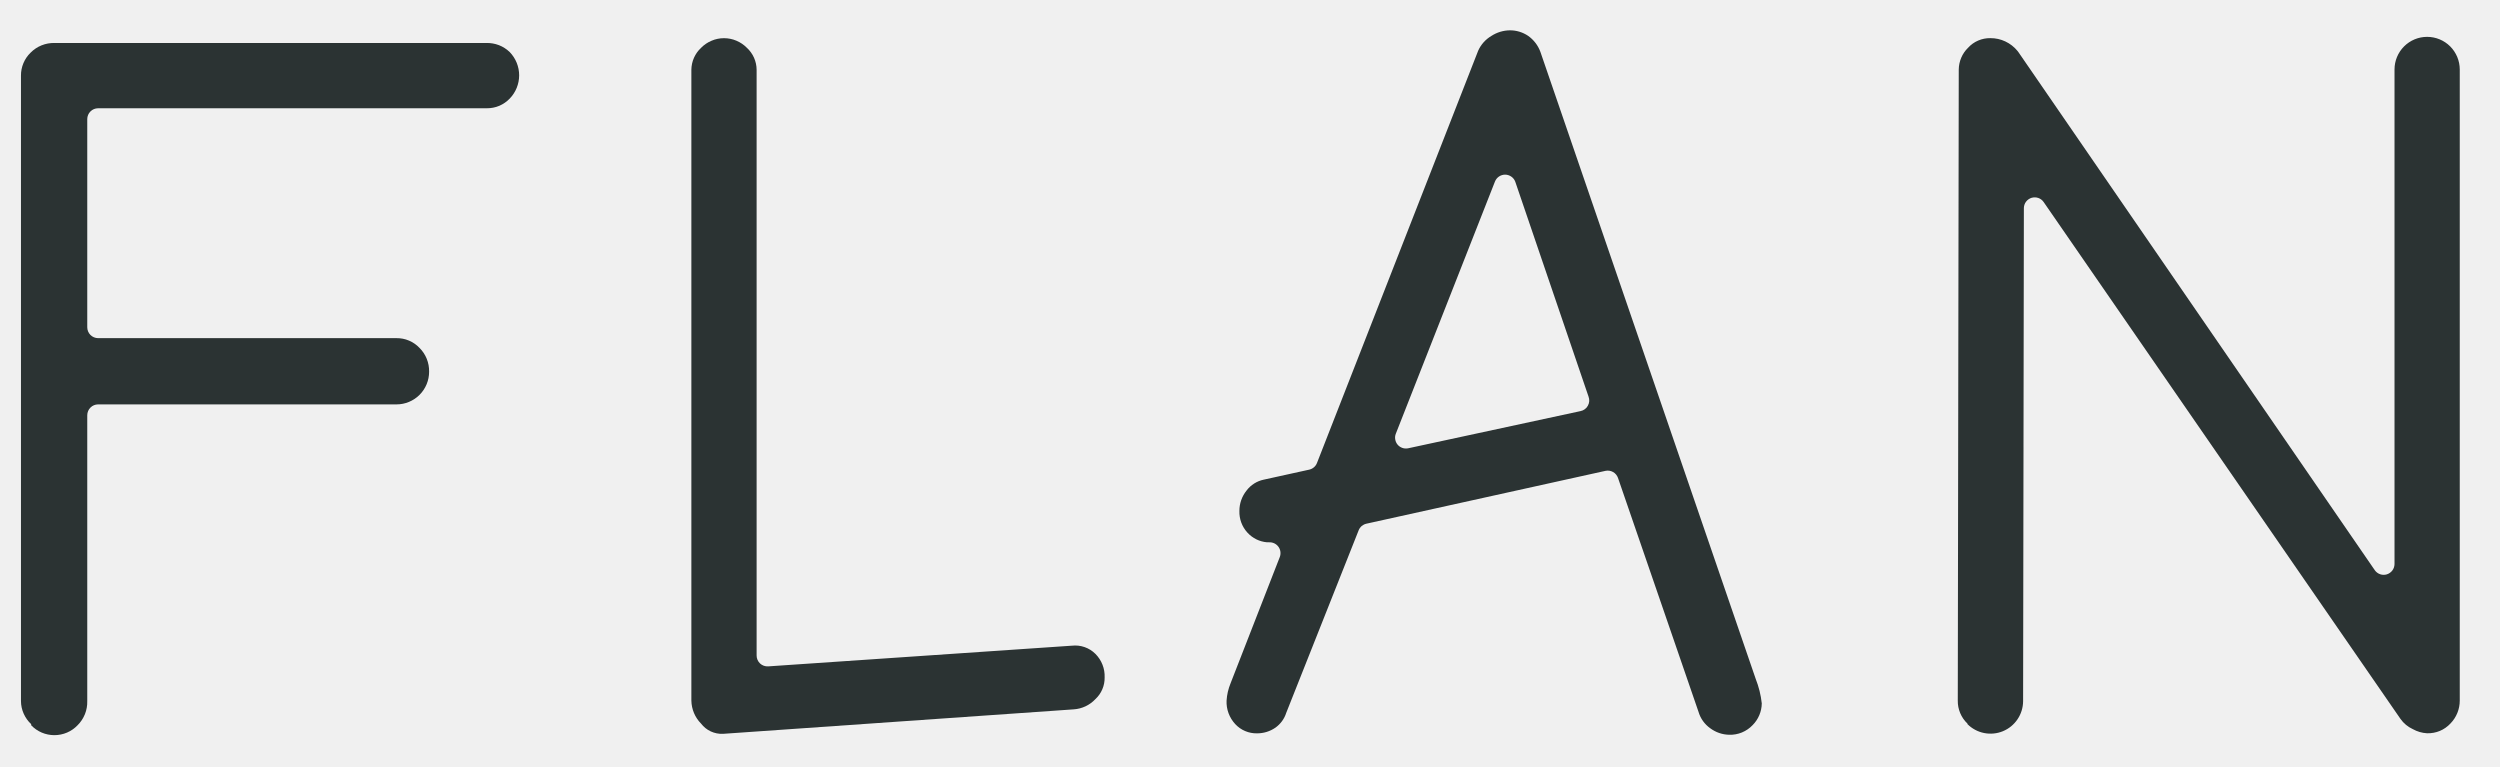
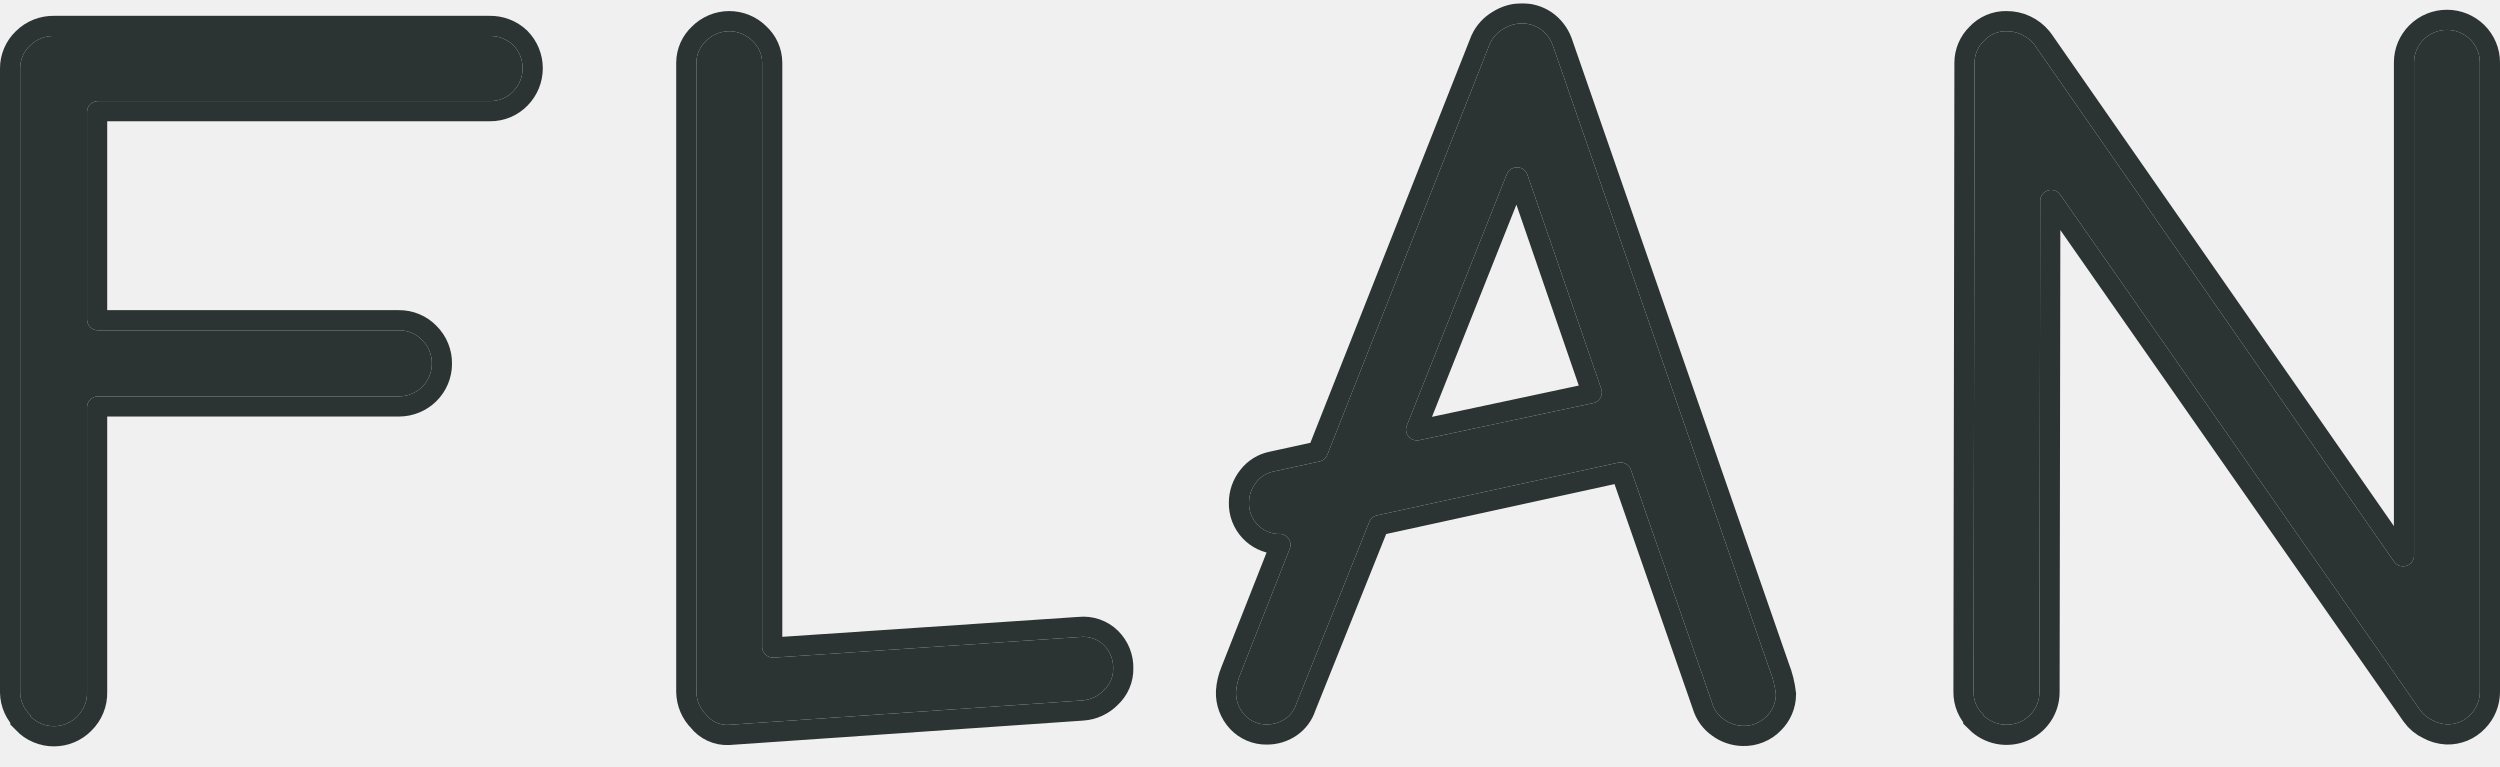
- <svg xmlns="http://www.w3.org/2000/svg" width="62" height="19" viewBox="0 0 62 19" fill="none">
-   <path d="M0.773 17.959C0.694 17.886 0.632 17.798 0.588 17.7C0.544 17.602 0.521 17.497 0.52 17.389V1.875C0.519 1.769 0.54 1.664 0.581 1.566C0.622 1.468 0.683 1.379 0.759 1.306C0.837 1.227 0.93 1.165 1.032 1.124C1.135 1.083 1.245 1.063 1.355 1.066H12.06C12.167 1.063 12.274 1.082 12.374 1.12C12.474 1.159 12.565 1.218 12.642 1.292C12.791 1.447 12.875 1.653 12.875 1.868C12.875 2.083 12.791 2.29 12.642 2.444C12.569 2.521 12.48 2.582 12.383 2.624C12.285 2.665 12.179 2.686 12.073 2.685H2.433C2.362 2.685 2.293 2.713 2.243 2.764C2.192 2.814 2.164 2.883 2.164 2.954V8.116C2.164 8.187 2.192 8.256 2.243 8.307C2.293 8.357 2.362 8.386 2.433 8.386H9.833C9.939 8.385 10.045 8.405 10.143 8.447C10.24 8.488 10.329 8.549 10.402 8.626C10.48 8.703 10.542 8.796 10.583 8.898C10.624 9 10.644 9.109 10.642 9.219C10.642 9.434 10.557 9.64 10.405 9.792C10.253 9.944 10.048 10.029 9.833 10.029H2.433C2.362 10.029 2.293 10.057 2.243 10.108C2.192 10.159 2.164 10.227 2.164 10.299V17.389C2.167 17.5 2.147 17.61 2.106 17.712C2.064 17.815 2.003 17.908 1.924 17.986C1.85 18.064 1.76 18.126 1.662 18.168C1.563 18.21 1.456 18.232 1.348 18.232C1.241 18.232 1.134 18.21 1.035 18.168C0.937 18.126 0.847 18.064 0.773 17.986V17.959Z" fill="#2B3333" />
-   <path d="M17.386 17.945C17.236 17.794 17.15 17.589 17.146 17.376V1.727C17.148 1.625 17.169 1.525 17.211 1.432C17.252 1.339 17.312 1.256 17.386 1.187C17.46 1.111 17.549 1.051 17.647 1.01C17.744 0.968 17.849 0.947 17.955 0.947C18.061 0.947 18.166 0.968 18.264 1.01C18.361 1.051 18.45 1.111 18.524 1.187C18.599 1.256 18.658 1.339 18.7 1.432C18.741 1.525 18.763 1.625 18.764 1.727V16.256C18.764 16.293 18.771 16.33 18.786 16.364C18.801 16.398 18.822 16.428 18.849 16.454C18.877 16.479 18.909 16.499 18.943 16.511C18.978 16.523 19.015 16.528 19.052 16.526L26.584 16.013C26.69 16.001 26.797 16.013 26.898 16.048C26.999 16.083 27.09 16.14 27.166 16.216C27.242 16.292 27.302 16.383 27.341 16.483C27.381 16.583 27.399 16.691 27.395 16.798C27.397 16.899 27.378 17 27.338 17.093C27.299 17.186 27.24 17.269 27.166 17.338C27.025 17.488 26.833 17.579 26.627 17.592L17.931 18.199C17.826 18.204 17.722 18.183 17.627 18.139C17.532 18.095 17.45 18.028 17.386 17.945Z" fill="#2B3333" />
-   <path d="M42.414 18.061C42.274 17.962 42.171 17.818 42.123 17.653L40.126 11.852C40.104 11.79 40.061 11.738 40.004 11.706C39.947 11.674 39.88 11.663 39.816 11.677L33.885 12.988C33.842 12.998 33.803 13.018 33.769 13.046C33.736 13.075 33.71 13.112 33.694 13.153L31.898 17.68C31.851 17.829 31.756 17.957 31.629 18.047C31.495 18.139 31.336 18.188 31.173 18.187C31.073 18.189 30.972 18.17 30.879 18.13C30.786 18.091 30.703 18.032 30.634 17.958C30.562 17.88 30.505 17.788 30.468 17.688C30.431 17.588 30.414 17.482 30.419 17.375C30.428 17.228 30.462 17.083 30.518 16.946L31.739 13.814C31.755 13.771 31.76 13.726 31.754 13.681C31.748 13.637 31.731 13.594 31.704 13.558C31.677 13.522 31.642 13.493 31.601 13.474C31.56 13.455 31.515 13.447 31.47 13.449H31.424C31.238 13.434 31.065 13.349 30.939 13.212C30.803 13.066 30.731 12.872 30.737 12.672C30.736 12.488 30.799 12.309 30.915 12.165C31.02 12.026 31.172 11.93 31.343 11.895L32.47 11.647C32.513 11.637 32.553 11.617 32.586 11.588C32.62 11.56 32.645 11.523 32.661 11.482L36.659 1.257C36.728 1.103 36.843 0.975 36.988 0.89C37.124 0.802 37.282 0.754 37.444 0.752C37.606 0.751 37.764 0.799 37.899 0.89C38.037 0.988 38.142 1.125 38.201 1.284L43.541 16.835C43.618 17.03 43.669 17.235 43.692 17.443C43.69 17.645 43.608 17.839 43.466 17.982C43.391 18.061 43.301 18.123 43.2 18.165C43.1 18.206 42.992 18.226 42.883 18.222C42.714 18.219 42.55 18.162 42.414 18.061ZM39.395 9.834L37.578 4.505C37.559 4.454 37.524 4.41 37.479 4.379C37.434 4.348 37.381 4.331 37.326 4.331C37.272 4.331 37.218 4.348 37.173 4.379C37.128 4.41 37.094 4.454 37.074 4.505L34.616 10.757C34.598 10.802 34.593 10.851 34.602 10.898C34.609 10.946 34.63 10.991 34.661 11.028C34.692 11.065 34.733 11.092 34.778 11.108C34.824 11.124 34.873 11.128 34.92 11.118L39.198 10.195C39.237 10.188 39.273 10.171 39.304 10.148C39.336 10.125 39.362 10.095 39.38 10.06C39.399 10.026 39.41 9.988 39.413 9.949C39.415 9.91 39.409 9.87 39.395 9.834Z" fill="#2B3333" />
-   <path d="M48.793 17.945C48.715 17.872 48.654 17.783 48.613 17.685C48.572 17.587 48.551 17.482 48.553 17.375L48.577 1.726C48.578 1.626 48.599 1.526 48.638 1.433C48.677 1.341 48.734 1.257 48.806 1.187C48.876 1.109 48.962 1.047 49.058 1.006C49.154 0.965 49.257 0.944 49.361 0.946C49.49 0.945 49.617 0.973 49.733 1.028C49.849 1.083 49.952 1.163 50.033 1.262C50.041 1.27 50.049 1.279 50.054 1.289L58.894 14.14C58.926 14.187 58.973 14.222 59.027 14.241C59.081 14.26 59.139 14.261 59.194 14.244C59.248 14.227 59.296 14.193 59.33 14.148C59.365 14.102 59.383 14.046 59.384 13.989V1.724C59.384 1.509 59.469 1.303 59.621 1.151C59.773 0.999 59.978 0.914 60.193 0.914C60.407 0.914 60.613 0.999 60.765 1.151C60.916 1.303 61.002 1.509 61.002 1.724V17.373C61.003 17.585 60.92 17.79 60.772 17.942C60.698 18.022 60.608 18.085 60.508 18.127C60.407 18.169 60.299 18.188 60.19 18.185C60.066 18.178 59.945 18.143 59.837 18.082C59.715 18.026 59.61 17.939 59.532 17.829L50.682 5.01C50.65 4.963 50.603 4.928 50.549 4.909C50.495 4.891 50.437 4.89 50.382 4.906C50.328 4.923 50.28 4.957 50.245 5.003C50.211 5.048 50.193 5.104 50.192 5.161L50.173 17.389C50.172 17.549 50.124 17.705 50.035 17.837C49.946 17.97 49.82 18.073 49.672 18.134C49.525 18.195 49.362 18.21 49.206 18.179C49.05 18.148 48.906 18.071 48.793 17.958V17.945Z" fill="#2B3333" />
+ <svg xmlns="http://www.w3.org/2000/svg" width="124" height="38" viewBox="0 0 124 38" fill="none">
+   <mask id="path-1-outside-1_482_2675" maskUnits="userSpaceOnUse" x="0" y="0.161" width="124" height="37" fill="black">
+     <rect fill="white" y="0.161" width="124" height="37" />
+     <path d="M1.511 35.475C1.353 35.329 1.226 35.154 1.138 34.959C1.05 34.764 1.003 34.553 1 34.339V3.4C0.999 3.188 1.041 2.978 1.124 2.783C1.207 2.587 1.33 2.411 1.484 2.264C1.641 2.107 1.828 1.984 2.035 1.902C2.241 1.819 2.463 1.78 2.686 1.785H24.279C24.495 1.78 24.71 1.817 24.912 1.895C25.114 1.972 25.298 2.089 25.453 2.237C25.755 2.545 25.923 2.957 25.923 3.386C25.923 3.815 25.755 4.227 25.453 4.535C25.305 4.688 25.127 4.81 24.93 4.893C24.733 4.975 24.52 5.016 24.306 5.014H4.861C4.717 5.014 4.578 5.071 4.476 5.171C4.374 5.272 4.317 5.409 4.317 5.552V15.845C4.317 15.988 4.374 16.125 4.476 16.226C4.578 16.327 4.717 16.384 4.861 16.384H19.787C20.002 16.381 20.214 16.422 20.411 16.505C20.609 16.587 20.787 16.709 20.935 16.862C21.092 17.017 21.217 17.201 21.3 17.405C21.383 17.608 21.424 17.827 21.419 18.046C21.419 18.474 21.247 18.885 20.941 19.188C20.635 19.49 20.22 19.66 19.787 19.66H4.861C4.717 19.66 4.578 19.717 4.476 19.818C4.374 19.919 4.317 20.056 4.317 20.198V34.339C4.323 34.56 4.283 34.779 4.199 34.983C4.116 35.188 3.992 35.373 3.833 35.529C3.683 35.684 3.503 35.808 3.304 35.892C3.104 35.977 2.889 36.02 2.672 36.02C2.455 36.02 2.24 35.977 2.041 35.892C1.841 35.808 1.661 35.684 1.511 35.529V35.475Z" />
+     <path d="M35.024 35.448C34.72 35.146 34.546 34.739 34.54 34.312V3.104C34.542 2.901 34.586 2.701 34.669 2.516C34.752 2.331 34.873 2.165 35.024 2.027C35.173 1.876 35.352 1.756 35.548 1.674C35.746 1.592 35.957 1.549 36.171 1.549C36.385 1.549 36.596 1.592 36.793 1.674C36.99 1.756 37.169 1.876 37.318 2.027C37.469 2.165 37.59 2.331 37.673 2.516C37.756 2.701 37.8 2.901 37.802 3.104V32.079C37.802 32.153 37.817 32.227 37.847 32.294C37.877 32.362 37.92 32.423 37.975 32.474C38.029 32.524 38.094 32.563 38.164 32.588C38.235 32.613 38.31 32.623 38.384 32.617L53.577 31.595C53.791 31.571 54.007 31.595 54.211 31.665C54.414 31.735 54.599 31.849 54.752 31.999C54.905 32.151 55.025 32.333 55.104 32.532C55.184 32.732 55.221 32.946 55.214 33.161C55.217 33.362 55.178 33.562 55.098 33.748C55.019 33.933 54.901 34.1 54.752 34.237C54.467 34.536 54.078 34.717 53.664 34.743L36.122 35.954C35.911 35.964 35.701 35.923 35.51 35.835C35.318 35.747 35.151 35.614 35.024 35.448Z" />
+     <path d="M85.507 35.679C85.224 35.482 85.016 35.196 84.92 34.867L80.891 23.298C80.847 23.174 80.76 23.071 80.644 23.006C80.529 22.942 80.395 22.921 80.265 22.948L68.302 25.563C68.216 25.583 68.135 25.623 68.068 25.68C68.001 25.737 67.949 25.81 67.916 25.891L64.295 34.92C64.199 35.217 64.008 35.474 63.751 35.652C63.481 35.837 63.16 35.934 62.832 35.932C62.628 35.936 62.426 35.897 62.239 35.818C62.051 35.739 61.883 35.622 61.744 35.475C61.598 35.319 61.484 35.136 61.41 34.937C61.335 34.737 61.301 34.525 61.309 34.312C61.329 34.018 61.397 33.73 61.511 33.457L63.974 27.21C64.006 27.126 64.016 27.035 64.004 26.946C63.991 26.857 63.956 26.772 63.902 26.7C63.848 26.628 63.776 26.57 63.694 26.532C63.611 26.494 63.521 26.478 63.43 26.483H63.338C62.963 26.452 62.614 26.283 62.359 26.01C62.086 25.718 61.939 25.331 61.951 24.934C61.951 24.566 62.077 24.209 62.31 23.922C62.522 23.645 62.83 23.453 63.175 23.384L65.448 22.889C65.534 22.869 65.615 22.829 65.682 22.772C65.749 22.715 65.801 22.642 65.834 22.561L73.898 2.167C74.037 1.861 74.268 1.605 74.561 1.436C74.836 1.261 75.154 1.166 75.48 1.161C75.807 1.159 76.127 1.255 76.399 1.436C76.677 1.631 76.889 1.905 77.008 2.221L87.78 33.236C87.935 33.625 88.037 34.032 88.085 34.447C88.08 34.851 87.916 35.237 87.628 35.523C87.477 35.681 87.295 35.805 87.092 35.887C86.89 35.97 86.672 36.009 86.453 36.002C86.112 35.995 85.781 35.882 85.507 35.679ZM79.417 19.273L75.752 8.646C75.713 8.544 75.643 8.456 75.552 8.394C75.462 8.332 75.354 8.299 75.243 8.299C75.133 8.299 75.025 8.332 74.935 8.394C74.844 8.456 74.774 8.544 74.735 8.646L69.776 21.113C69.741 21.203 69.731 21.301 69.747 21.396C69.763 21.491 69.805 21.58 69.868 21.654C69.93 21.727 70.012 21.783 70.104 21.815C70.196 21.846 70.295 21.853 70.39 21.834L79.02 19.994C79.097 19.978 79.17 19.946 79.234 19.899C79.297 19.853 79.35 19.793 79.387 19.724C79.425 19.656 79.447 19.58 79.452 19.502C79.457 19.424 79.445 19.346 79.417 19.273Z" />
+     <path d="M98.373 35.448C98.217 35.302 98.093 35.126 98.01 34.931C97.927 34.735 97.885 34.525 97.889 34.312L97.938 3.104C97.939 2.903 97.981 2.705 98.06 2.52C98.139 2.335 98.255 2.168 98.4 2.027C98.541 1.873 98.714 1.75 98.907 1.667C99.101 1.585 99.309 1.544 99.52 1.549C99.779 1.547 100.035 1.602 100.269 1.711C100.504 1.82 100.71 1.98 100.874 2.178C100.891 2.194 100.906 2.212 100.918 2.232L118.748 27.861C118.814 27.954 118.908 28.025 119.017 28.062C119.126 28.099 119.243 28.101 119.354 28.067C119.464 28.034 119.56 27.966 119.629 27.875C119.698 27.784 119.736 27.673 119.737 27.559V3.098C119.737 2.67 119.909 2.26 120.215 1.957C120.521 1.654 120.936 1.484 121.369 1.484C121.801 1.484 122.216 1.654 122.522 1.957C122.828 2.26 123 2.67 123 3.098V34.307C123.002 34.731 122.836 35.139 122.538 35.442C122.388 35.602 122.206 35.727 122.004 35.811C121.801 35.894 121.583 35.934 121.363 35.927C121.113 35.913 120.869 35.844 120.651 35.722C120.404 35.611 120.192 35.436 120.036 35.216L102.185 9.652C102.119 9.559 102.024 9.488 101.916 9.451C101.807 9.414 101.689 9.412 101.579 9.446C101.469 9.479 101.372 9.546 101.303 9.638C101.234 9.729 101.196 9.839 101.195 9.953L101.157 34.339C101.155 34.658 101.059 34.969 100.879 35.233C100.699 35.498 100.445 35.704 100.147 35.825C99.849 35.946 99.522 35.978 99.206 35.916C98.891 35.853 98.6 35.7 98.373 35.475V35.448Z" />
+   </mask>
+   <path d="M1.511 35.475C1.353 35.329 1.226 35.154 1.138 34.959C1.05 34.764 1.003 34.553 1 34.339V3.4C0.999 3.188 1.041 2.978 1.124 2.783C1.207 2.587 1.33 2.411 1.484 2.264C1.641 2.107 1.828 1.984 2.035 1.902C2.241 1.819 2.463 1.78 2.686 1.785H24.279C24.495 1.78 24.71 1.817 24.912 1.895C25.114 1.972 25.298 2.089 25.453 2.237C25.755 2.545 25.923 2.957 25.923 3.386C25.923 3.815 25.755 4.227 25.453 4.535C25.305 4.688 25.127 4.81 24.93 4.893C24.733 4.975 24.52 5.016 24.306 5.014H4.861C4.717 5.014 4.578 5.071 4.476 5.171C4.374 5.272 4.317 5.409 4.317 5.552V15.845C4.317 15.988 4.374 16.125 4.476 16.226C4.578 16.327 4.717 16.384 4.861 16.384H19.787C20.002 16.381 20.214 16.422 20.411 16.505C20.609 16.587 20.787 16.709 20.935 16.862C21.092 17.017 21.217 17.201 21.3 17.405C21.383 17.608 21.424 17.827 21.419 18.046C21.419 18.474 21.247 18.885 20.941 19.188C20.635 19.49 20.22 19.66 19.787 19.66H4.861C4.717 19.66 4.578 19.717 4.476 19.818C4.374 19.919 4.317 20.056 4.317 20.198V34.339C4.323 34.56 4.283 34.779 4.199 34.983C4.116 35.188 3.992 35.373 3.833 35.529C3.683 35.684 3.503 35.808 3.304 35.892C3.104 35.977 2.889 36.02 2.672 36.02C2.455 36.02 2.24 35.977 2.041 35.892C1.841 35.808 1.661 35.684 1.511 35.529V35.475Z" fill="#2B3333" />
+   <path d="M35.024 35.448C34.72 35.146 34.546 34.739 34.54 34.312V3.104C34.542 2.901 34.586 2.701 34.669 2.516C34.752 2.331 34.873 2.165 35.024 2.027C35.173 1.876 35.352 1.756 35.548 1.674C35.746 1.592 35.957 1.549 36.171 1.549C36.385 1.549 36.596 1.592 36.793 1.674C36.99 1.756 37.169 1.876 37.318 2.027C37.469 2.165 37.59 2.331 37.673 2.516C37.756 2.701 37.8 2.901 37.802 3.104V32.079C37.802 32.153 37.817 32.227 37.847 32.294C37.877 32.362 37.92 32.423 37.975 32.474C38.029 32.524 38.094 32.563 38.164 32.588C38.235 32.613 38.31 32.623 38.384 32.617L53.577 31.595C53.791 31.571 54.007 31.595 54.211 31.665C54.414 31.735 54.599 31.849 54.752 31.999C54.905 32.151 55.025 32.333 55.104 32.532C55.184 32.732 55.221 32.946 55.214 33.161C55.217 33.362 55.178 33.562 55.098 33.748C55.019 33.933 54.901 34.1 54.752 34.237C54.467 34.536 54.078 34.717 53.664 34.743L36.122 35.954C35.911 35.964 35.701 35.923 35.51 35.835C35.318 35.747 35.151 35.614 35.024 35.448Z" fill="#2B3333" />
+   <path d="M85.507 35.679C85.224 35.482 85.016 35.196 84.92 34.867L80.891 23.298C80.847 23.174 80.76 23.071 80.644 23.006C80.529 22.942 80.395 22.921 80.265 22.948L68.302 25.563C68.216 25.583 68.135 25.623 68.068 25.68C68.001 25.737 67.949 25.81 67.916 25.891L64.295 34.92C64.199 35.217 64.008 35.474 63.751 35.652C63.481 35.837 63.16 35.934 62.832 35.932C62.628 35.936 62.426 35.897 62.239 35.818C62.051 35.739 61.883 35.622 61.744 35.475C61.598 35.319 61.484 35.136 61.41 34.937C61.335 34.737 61.301 34.525 61.309 34.312C61.329 34.018 61.397 33.73 61.511 33.457L63.974 27.21C64.006 27.126 64.016 27.035 64.004 26.946C63.991 26.857 63.956 26.772 63.902 26.7C63.848 26.628 63.776 26.57 63.694 26.532C63.611 26.494 63.521 26.478 63.43 26.483H63.338C62.963 26.452 62.614 26.283 62.359 26.01C62.086 25.718 61.939 25.331 61.951 24.934C61.951 24.566 62.077 24.209 62.31 23.922C62.522 23.645 62.83 23.453 63.175 23.384L65.448 22.889C65.534 22.869 65.615 22.829 65.682 22.772C65.749 22.715 65.801 22.642 65.834 22.561L73.898 2.167C74.037 1.861 74.268 1.605 74.561 1.436C74.836 1.261 75.154 1.166 75.48 1.161C75.807 1.159 76.127 1.255 76.399 1.436C76.677 1.631 76.889 1.905 77.008 2.221L87.78 33.236C87.935 33.625 88.037 34.032 88.085 34.447C88.08 34.851 87.916 35.237 87.628 35.523C87.477 35.681 87.295 35.805 87.092 35.887C86.89 35.97 86.672 36.009 86.453 36.002C86.112 35.995 85.781 35.882 85.507 35.679ZM79.417 19.273L75.752 8.646C75.713 8.544 75.643 8.456 75.552 8.394C75.462 8.332 75.354 8.299 75.243 8.299C75.133 8.299 75.025 8.332 74.935 8.394C74.844 8.456 74.774 8.544 74.735 8.646L69.776 21.113C69.741 21.203 69.731 21.301 69.747 21.396C69.763 21.491 69.805 21.58 69.868 21.654C69.93 21.727 70.012 21.783 70.104 21.815C70.196 21.846 70.295 21.853 70.39 21.834L79.02 19.994C79.097 19.978 79.17 19.946 79.234 19.899C79.297 19.853 79.35 19.793 79.387 19.724C79.425 19.656 79.447 19.58 79.452 19.502C79.457 19.424 79.445 19.346 79.417 19.273Z" fill="#2B3333" />
+   <path d="M98.373 35.448C98.217 35.302 98.093 35.126 98.01 34.931C97.927 34.735 97.885 34.525 97.889 34.312L97.938 3.104C97.939 2.903 97.981 2.705 98.06 2.52C98.139 2.335 98.255 2.168 98.4 2.027C98.541 1.873 98.714 1.75 98.907 1.667C99.101 1.585 99.309 1.544 99.52 1.549C99.779 1.547 100.035 1.602 100.269 1.711C100.504 1.82 100.71 1.98 100.874 2.178C100.891 2.194 100.906 2.212 100.918 2.232L118.748 27.861C118.814 27.954 118.908 28.025 119.017 28.062C119.126 28.099 119.243 28.101 119.354 28.067C119.464 28.034 119.56 27.966 119.629 27.875C119.698 27.784 119.736 27.673 119.737 27.559V3.098C119.737 2.67 119.909 2.26 120.215 1.957C120.521 1.654 120.936 1.484 121.369 1.484C121.801 1.484 122.216 1.654 122.522 1.957C122.828 2.26 123 2.67 123 3.098V34.307C123.002 34.731 122.836 35.139 122.538 35.442C122.388 35.602 122.206 35.727 122.004 35.811C121.801 35.894 121.583 35.934 121.363 35.927C121.113 35.913 120.869 35.844 120.651 35.722C120.404 35.611 120.192 35.436 120.036 35.216L102.185 9.652C102.119 9.559 102.024 9.488 101.916 9.451C101.807 9.414 101.689 9.412 101.579 9.446C101.469 9.479 101.372 9.546 101.303 9.638C101.234 9.729 101.196 9.839 101.195 9.953L101.157 34.339C101.155 34.658 101.059 34.969 100.879 35.233C100.699 35.498 100.445 35.704 100.147 35.825C99.849 35.946 99.522 35.978 99.206 35.916C98.891 35.853 98.6 35.7 98.373 35.475V35.448Z" fill="#2B3333" />
+   <path d="M1.511 35.475C1.353 35.329 1.226 35.154 1.138 34.959C1.05 34.764 1.003 34.553 1 34.339V3.4C0.999 3.188 1.041 2.978 1.124 2.783C1.207 2.587 1.33 2.411 1.484 2.264C1.641 2.107 1.828 1.984 2.035 1.902C2.241 1.819 2.463 1.78 2.686 1.785H24.279C24.495 1.78 24.71 1.817 24.912 1.895C25.114 1.972 25.298 2.089 25.453 2.237C25.755 2.545 25.923 2.957 25.923 3.386C25.923 3.815 25.755 4.227 25.453 4.535C25.305 4.688 25.127 4.81 24.93 4.893C24.733 4.975 24.52 5.016 24.306 5.014H4.861C4.717 5.014 4.578 5.071 4.476 5.171C4.374 5.272 4.317 5.409 4.317 5.552V15.845C4.317 15.988 4.374 16.125 4.476 16.226C4.578 16.327 4.717 16.384 4.861 16.384H19.787C20.002 16.381 20.214 16.422 20.411 16.505C20.609 16.587 20.787 16.709 20.935 16.862C21.092 17.017 21.217 17.201 21.3 17.405C21.383 17.608 21.424 17.827 21.419 18.046C21.419 18.474 21.247 18.885 20.941 19.188C20.635 19.49 20.22 19.66 19.787 19.66H4.861C4.717 19.66 4.578 19.717 4.476 19.818C4.374 19.919 4.317 20.056 4.317 20.198V34.339C4.323 34.56 4.283 34.779 4.199 34.983C4.116 35.188 3.992 35.373 3.833 35.529C3.683 35.684 3.503 35.808 3.304 35.892C3.104 35.977 2.889 36.02 2.672 36.02C2.455 36.02 2.24 35.977 2.041 35.892C1.841 35.808 1.661 35.684 1.511 35.529V35.475Z" stroke="#2B3333" stroke-width="2" mask="url(#path-1-outside-1_482_2675)" />
+   <path d="M35.024 35.448C34.72 35.146 34.546 34.739 34.54 34.312V3.104C34.542 2.901 34.586 2.701 34.669 2.516C34.752 2.331 34.873 2.165 35.024 2.027C35.173 1.876 35.352 1.756 35.548 1.674C35.746 1.592 35.957 1.549 36.171 1.549C36.385 1.549 36.596 1.592 36.793 1.674C36.99 1.756 37.169 1.876 37.318 2.027C37.469 2.165 37.59 2.331 37.673 2.516C37.756 2.701 37.8 2.901 37.802 3.104V32.079C37.802 32.153 37.817 32.227 37.847 32.294C37.877 32.362 37.92 32.423 37.975 32.474C38.029 32.524 38.094 32.563 38.164 32.588C38.235 32.613 38.31 32.623 38.384 32.617L53.577 31.595C53.791 31.571 54.007 31.595 54.211 31.665C54.414 31.735 54.599 31.849 54.752 31.999C54.905 32.151 55.025 32.333 55.104 32.532C55.184 32.732 55.221 32.946 55.214 33.161C55.217 33.362 55.178 33.562 55.098 33.748C55.019 33.933 54.901 34.1 54.752 34.237C54.467 34.536 54.078 34.717 53.664 34.743L36.122 35.954C35.911 35.964 35.701 35.923 35.51 35.835C35.318 35.747 35.151 35.614 35.024 35.448Z" stroke="#2B3333" stroke-width="2" mask="url(#path-1-outside-1_482_2675)" />
+   <path d="M85.507 35.679C85.224 35.482 85.016 35.196 84.92 34.867L80.891 23.298C80.847 23.174 80.76 23.071 80.644 23.006C80.529 22.942 80.395 22.921 80.265 22.948L68.302 25.563C68.216 25.583 68.135 25.623 68.068 25.68C68.001 25.737 67.949 25.81 67.916 25.891L64.295 34.92C64.199 35.217 64.008 35.474 63.751 35.652C63.481 35.837 63.16 35.934 62.832 35.932C62.628 35.936 62.426 35.897 62.239 35.818C62.051 35.739 61.883 35.622 61.744 35.475C61.598 35.319 61.484 35.136 61.41 34.937C61.335 34.737 61.301 34.525 61.309 34.312C61.329 34.018 61.397 33.73 61.511 33.457L63.974 27.21C64.006 27.126 64.016 27.035 64.004 26.946C63.991 26.857 63.956 26.772 63.902 26.7C63.848 26.628 63.776 26.57 63.694 26.532C63.611 26.494 63.521 26.478 63.43 26.483H63.338C62.963 26.452 62.614 26.283 62.359 26.01C62.086 25.718 61.939 25.331 61.951 24.934C61.951 24.566 62.077 24.209 62.31 23.922C62.522 23.645 62.83 23.453 63.175 23.384L65.448 22.889C65.534 22.869 65.615 22.829 65.682 22.772C65.749 22.715 65.801 22.642 65.834 22.561L73.898 2.167C74.037 1.861 74.268 1.605 74.561 1.436C74.836 1.261 75.154 1.166 75.48 1.161C75.807 1.159 76.127 1.255 76.399 1.436C76.677 1.631 76.889 1.905 77.008 2.221L87.78 33.236C87.935 33.625 88.037 34.032 88.085 34.447C88.08 34.851 87.916 35.237 87.628 35.523C87.477 35.681 87.295 35.805 87.092 35.887C86.89 35.97 86.672 36.009 86.453 36.002C86.112 35.995 85.781 35.882 85.507 35.679ZM79.417 19.273L75.752 8.646C75.713 8.544 75.643 8.456 75.552 8.394C75.462 8.332 75.354 8.299 75.243 8.299C75.133 8.299 75.025 8.332 74.935 8.394C74.844 8.456 74.774 8.544 74.735 8.646L69.776 21.113C69.741 21.203 69.731 21.301 69.747 21.396C69.763 21.491 69.805 21.58 69.868 21.654C69.93 21.727 70.012 21.783 70.104 21.815C70.196 21.846 70.295 21.853 70.39 21.834L79.02 19.994C79.097 19.978 79.17 19.946 79.234 19.899C79.297 19.853 79.35 19.793 79.387 19.724C79.425 19.656 79.447 19.58 79.452 19.502C79.457 19.424 79.445 19.346 79.417 19.273Z" stroke="#2B3333" stroke-width="2" mask="url(#path-1-outside-1_482_2675)" />
+   <path d="M98.373 35.448C98.217 35.302 98.093 35.126 98.01 34.931C97.927 34.735 97.885 34.525 97.889 34.312L97.938 3.104C97.939 2.903 97.981 2.705 98.06 2.52C98.139 2.335 98.255 2.168 98.4 2.027C98.541 1.873 98.714 1.75 98.907 1.667C99.101 1.585 99.309 1.544 99.52 1.549C99.779 1.547 100.035 1.602 100.269 1.711C100.504 1.82 100.71 1.98 100.874 2.178C100.891 2.194 100.906 2.212 100.918 2.232L118.748 27.861C118.814 27.954 118.908 28.025 119.017 28.062C119.126 28.099 119.243 28.101 119.354 28.067C119.464 28.034 119.56 27.966 119.629 27.875C119.698 27.784 119.736 27.673 119.737 27.559V3.098C119.737 2.67 119.909 2.26 120.215 1.957C120.521 1.654 120.936 1.484 121.369 1.484C121.801 1.484 122.216 1.654 122.522 1.957C122.828 2.26 123 2.67 123 3.098V34.307C123.002 34.731 122.836 35.139 122.538 35.442C122.388 35.602 122.206 35.727 122.004 35.811C121.801 35.894 121.583 35.934 121.363 35.927C121.113 35.913 120.869 35.844 120.651 35.722C120.404 35.611 120.192 35.436 120.036 35.216L102.185 9.652C102.119 9.559 102.024 9.488 101.916 9.451C101.807 9.414 101.689 9.412 101.579 9.446C101.469 9.479 101.372 9.546 101.303 9.638C101.234 9.729 101.196 9.839 101.195 9.953L101.157 34.339C101.155 34.658 101.059 34.969 100.879 35.233C100.699 35.498 100.445 35.704 100.147 35.825C99.849 35.946 99.522 35.978 99.206 35.916C98.891 35.853 98.6 35.7 98.373 35.475V35.448Z" stroke="#2B3333" stroke-width="2" mask="url(#path-1-outside-1_482_2675)" />
</svg>
